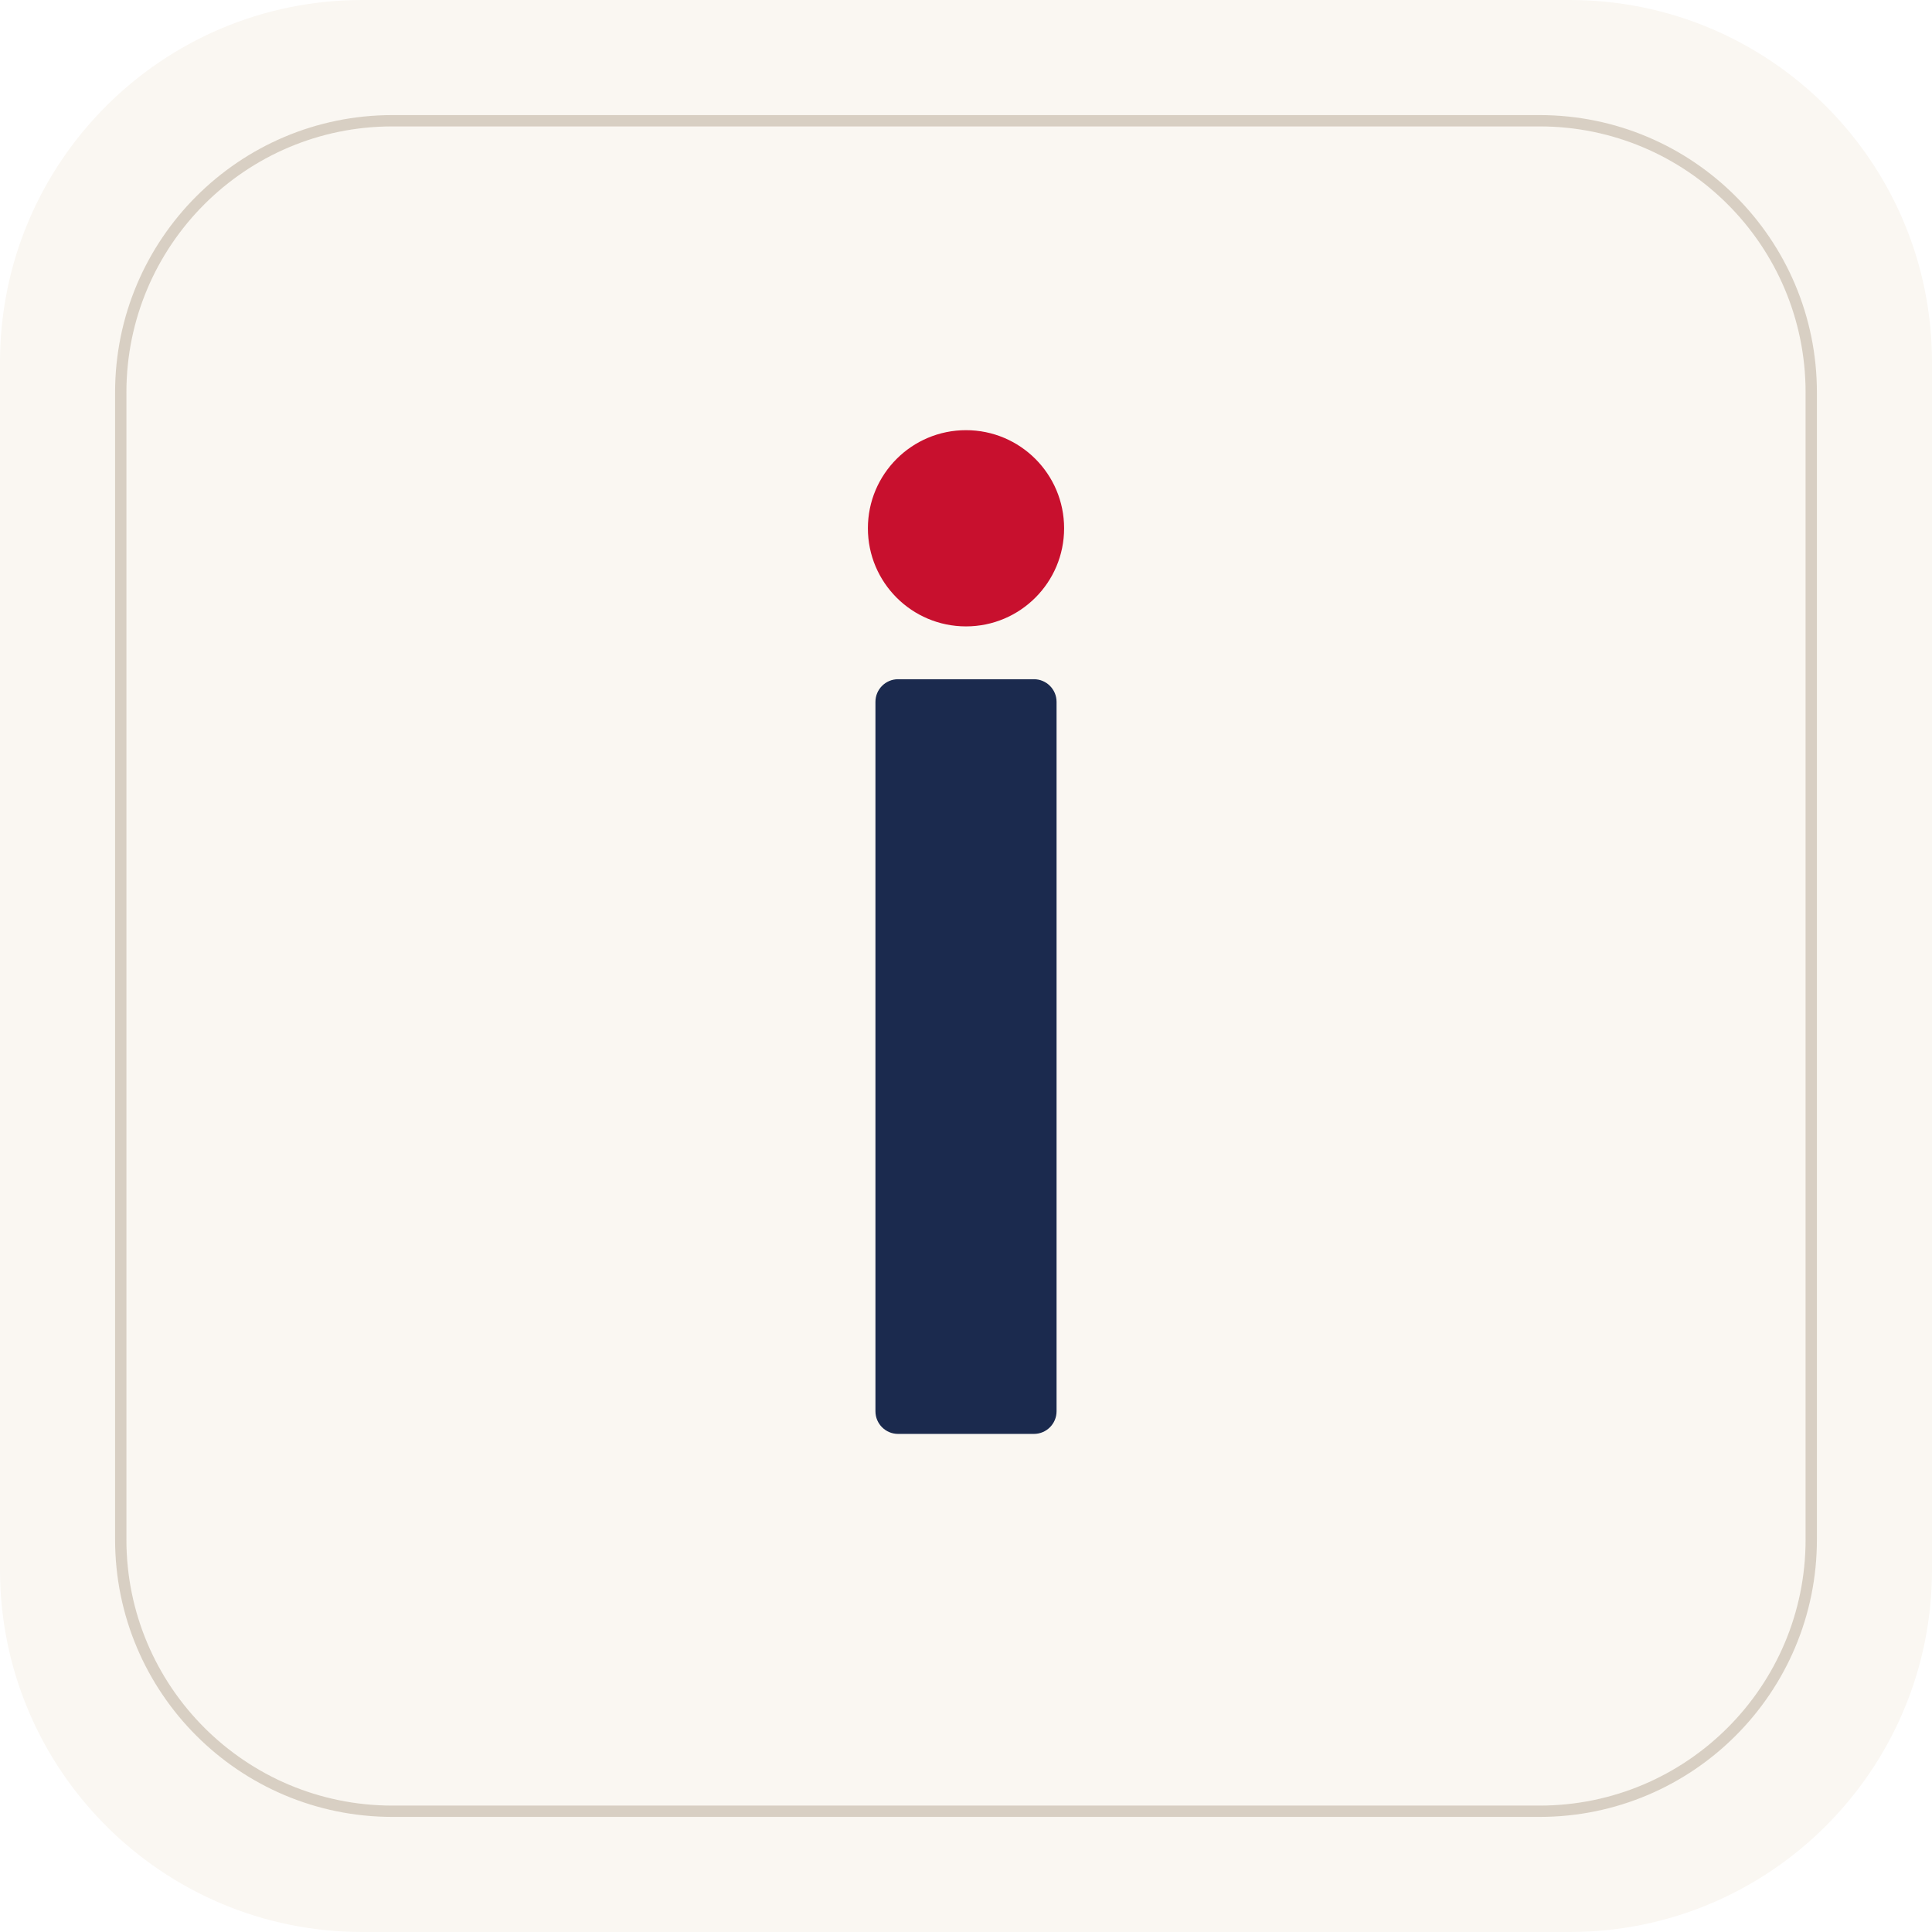
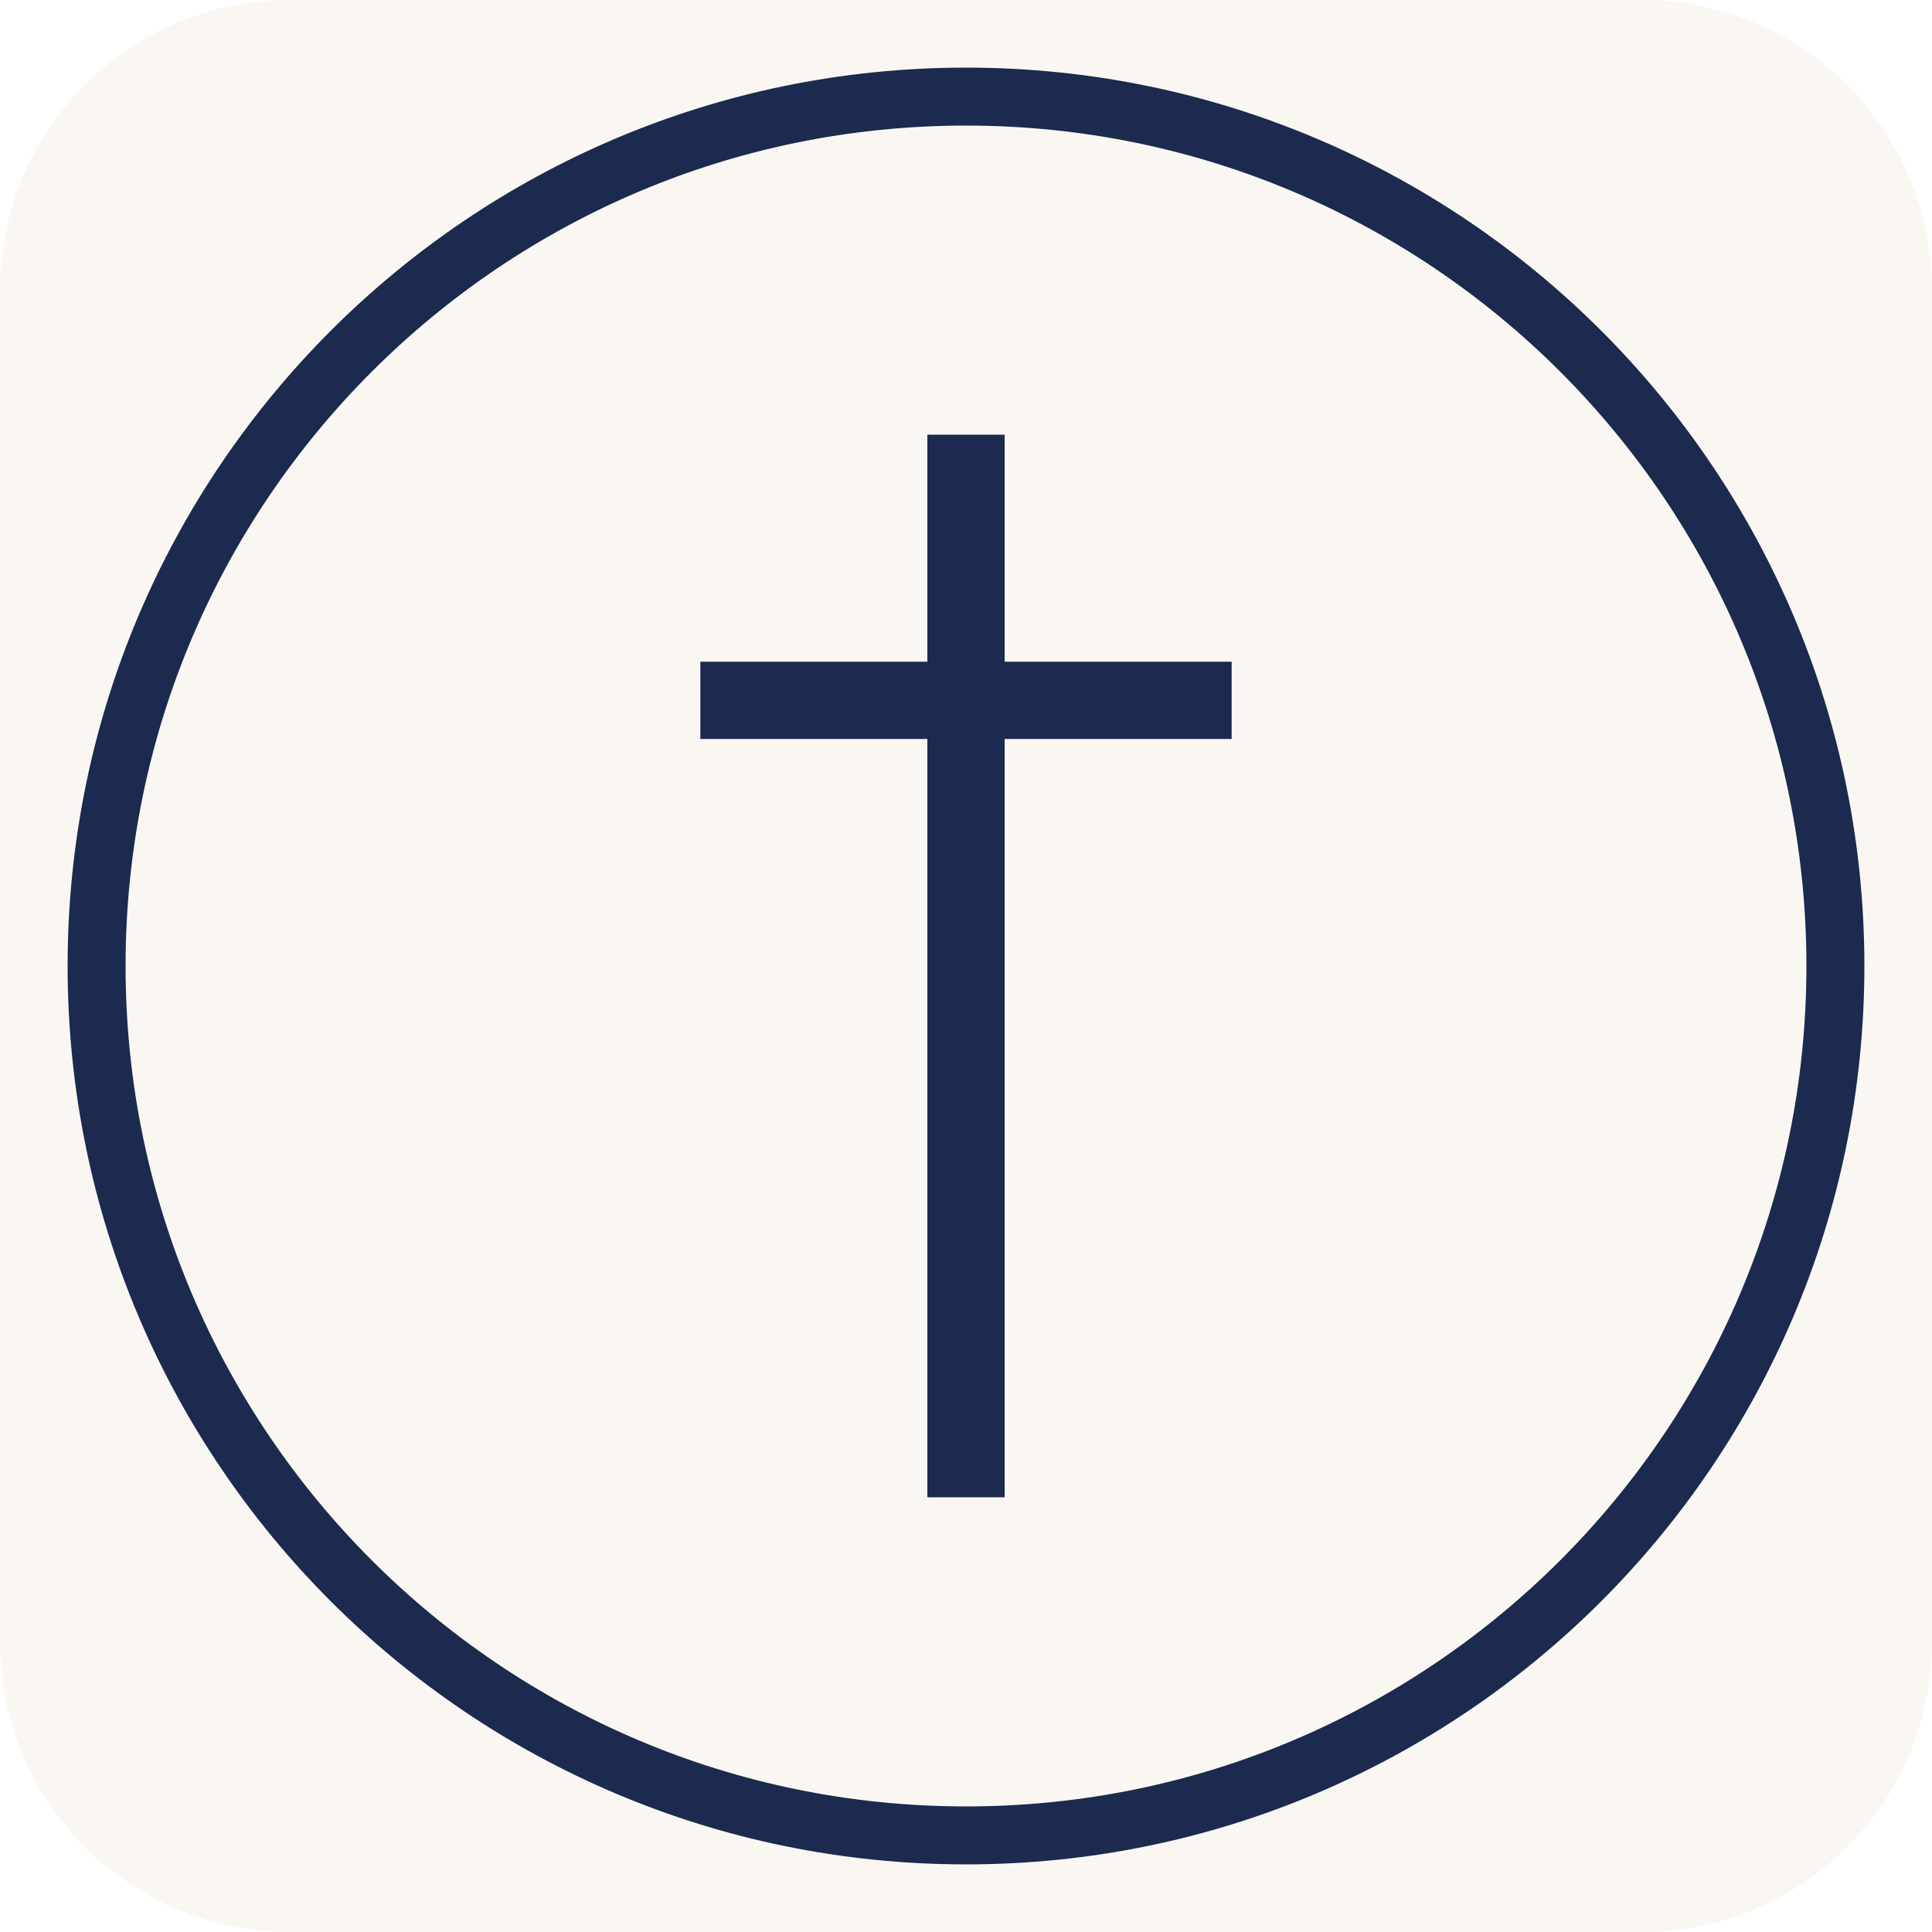
- <svg xmlns="http://www.w3.org/2000/svg" viewBox="0 0 512 512">
-   <rect width="512" height="512" rx="96" fill="#FAF7F2" />
-   <rect x="32" y="32" width="448" height="448" rx="72" fill="none" stroke="#8B7355" stroke-opacity="0.30" stroke-width="3" />
-   <rect x="232" y="180" width="48" height="200" rx="6" fill="#1B2A4E" />
-   <circle cx="256" cy="140" r="26" fill="#C8102E" />
+ <svg xmlns="http://www.w3.org/2000/svg" viewBox="0 0 40 40" fill="none" stroke="#1B2A4E" stroke-width="1.2">
+   <rect x="0" y="0" width="40" height="40" rx="6" fill="#FAF7F2" stroke="none" />
+   <circle cx="20" cy="20" r="18" />
+   <path d="M20 9v22" stroke-width="1.6" />
+   <path d="M14.5 14.5h11" stroke-width="1.6" />
</svg>
